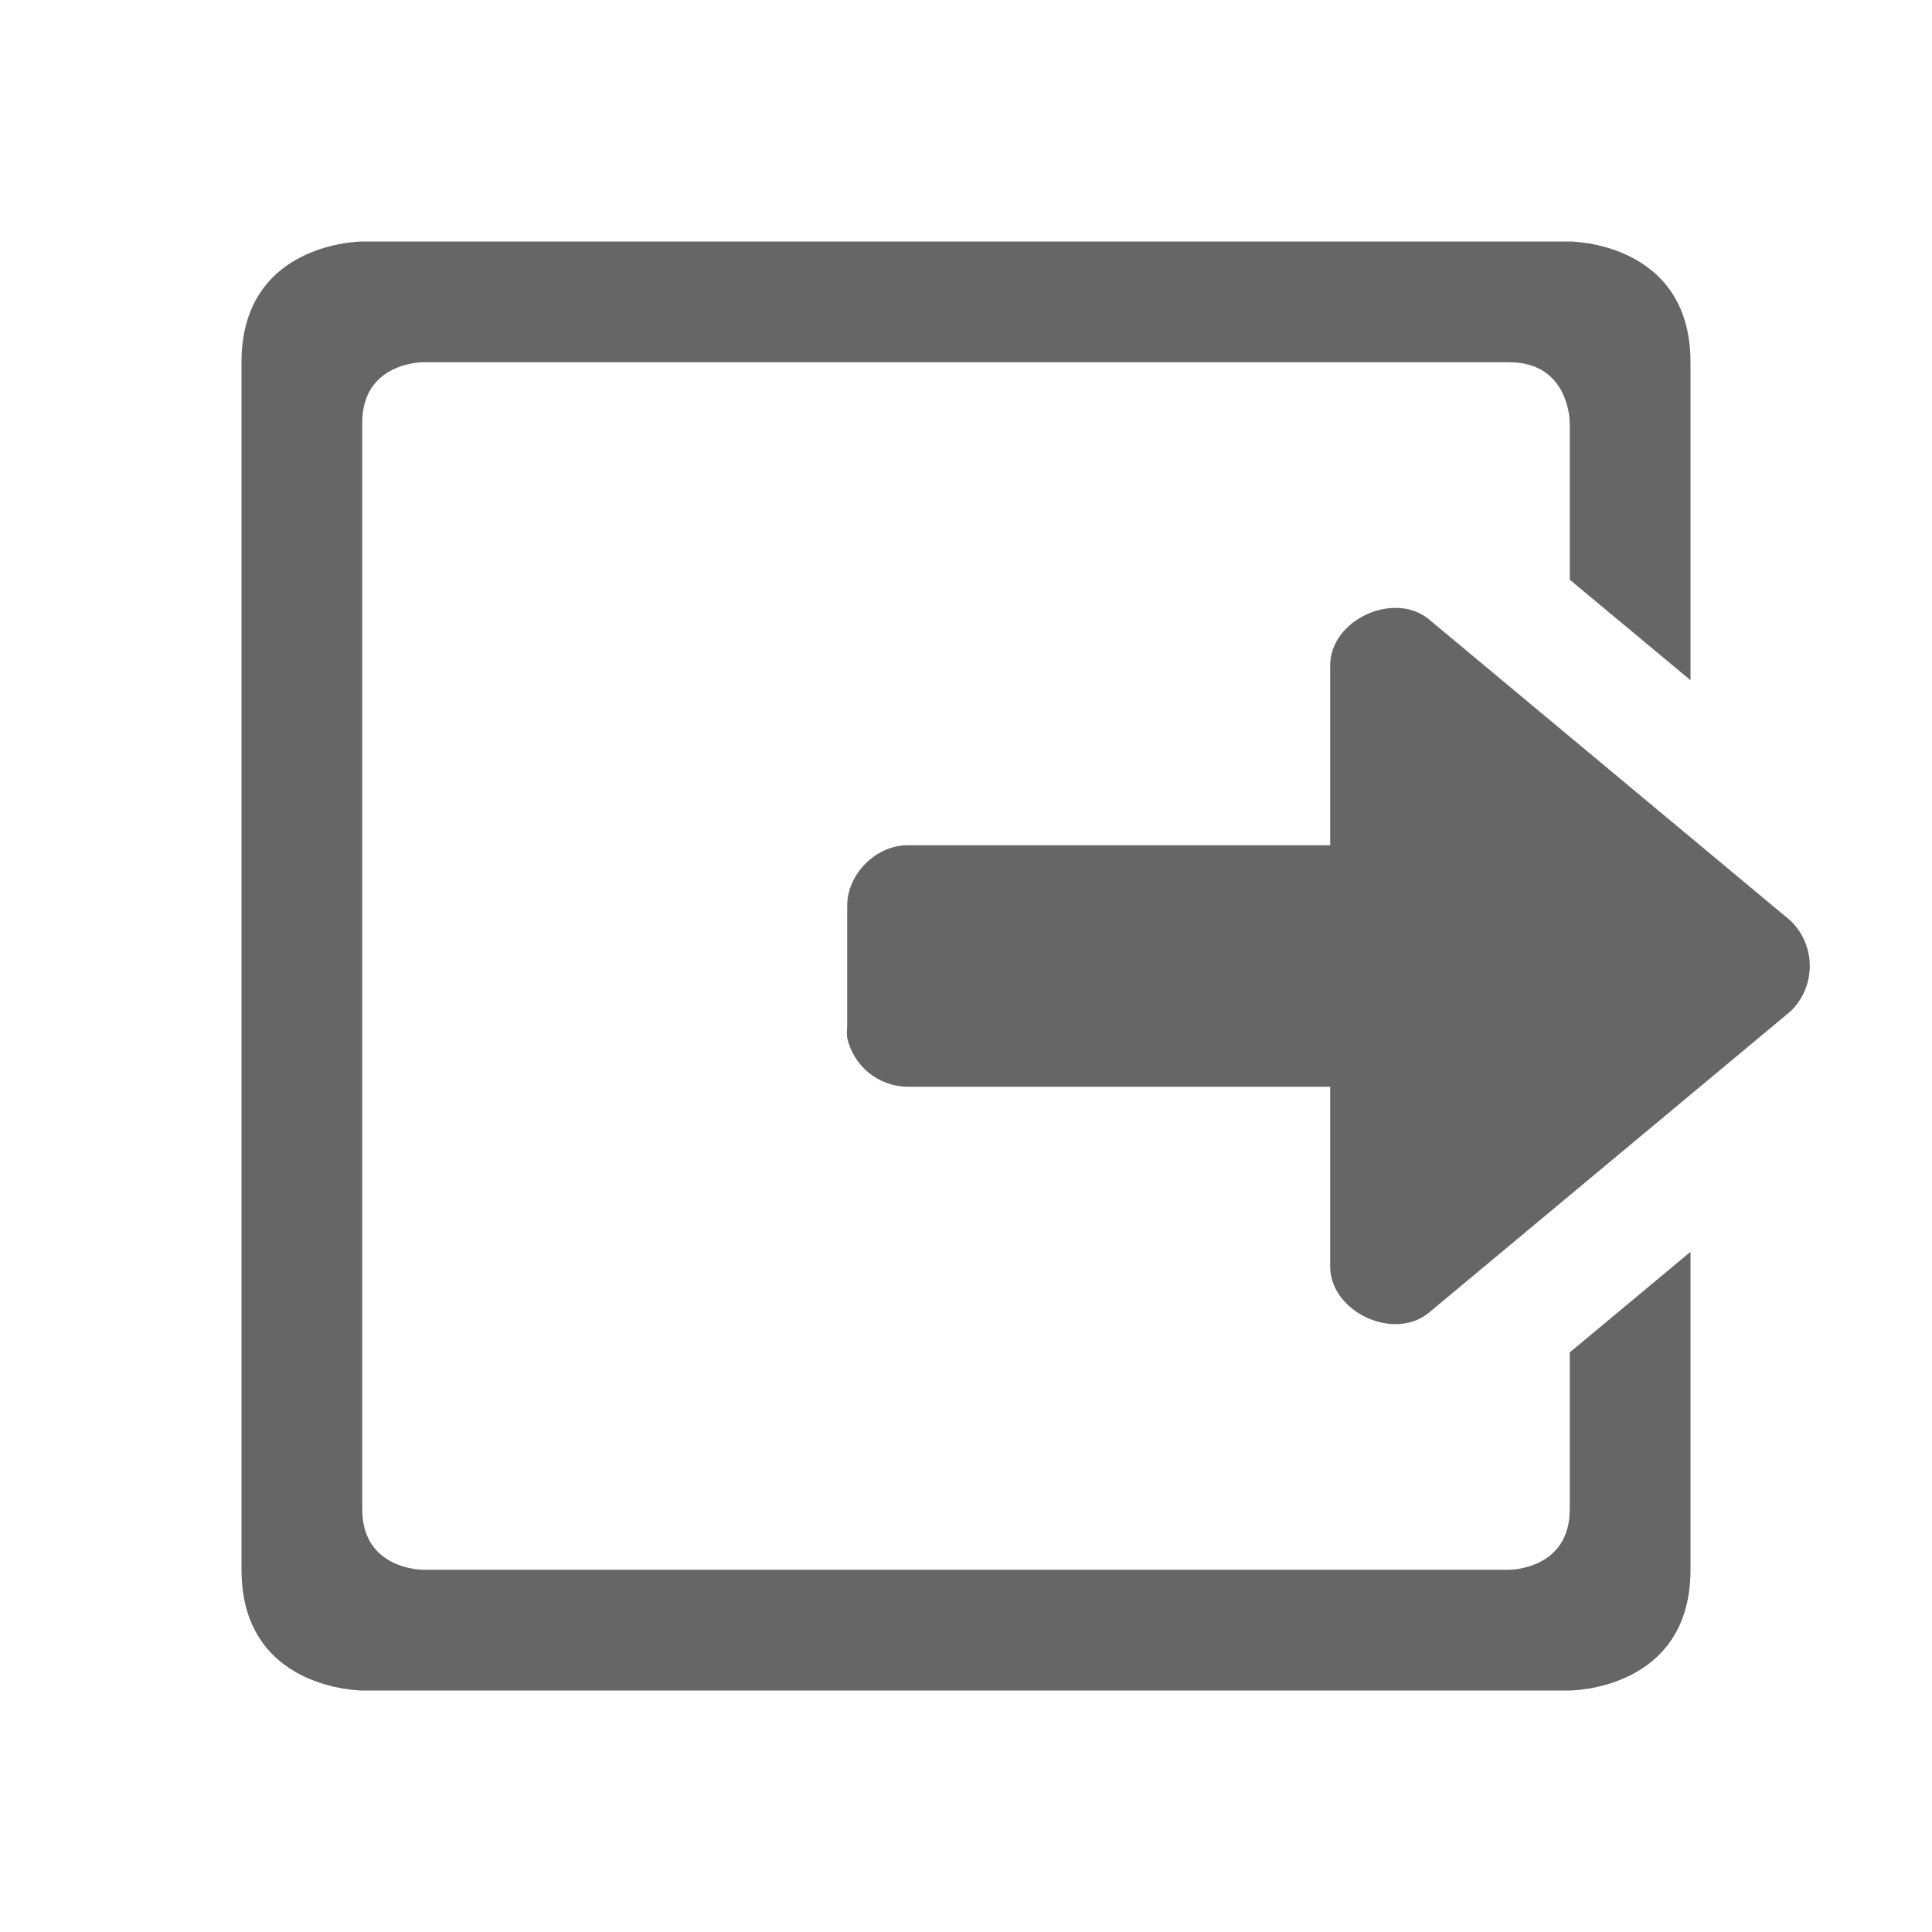
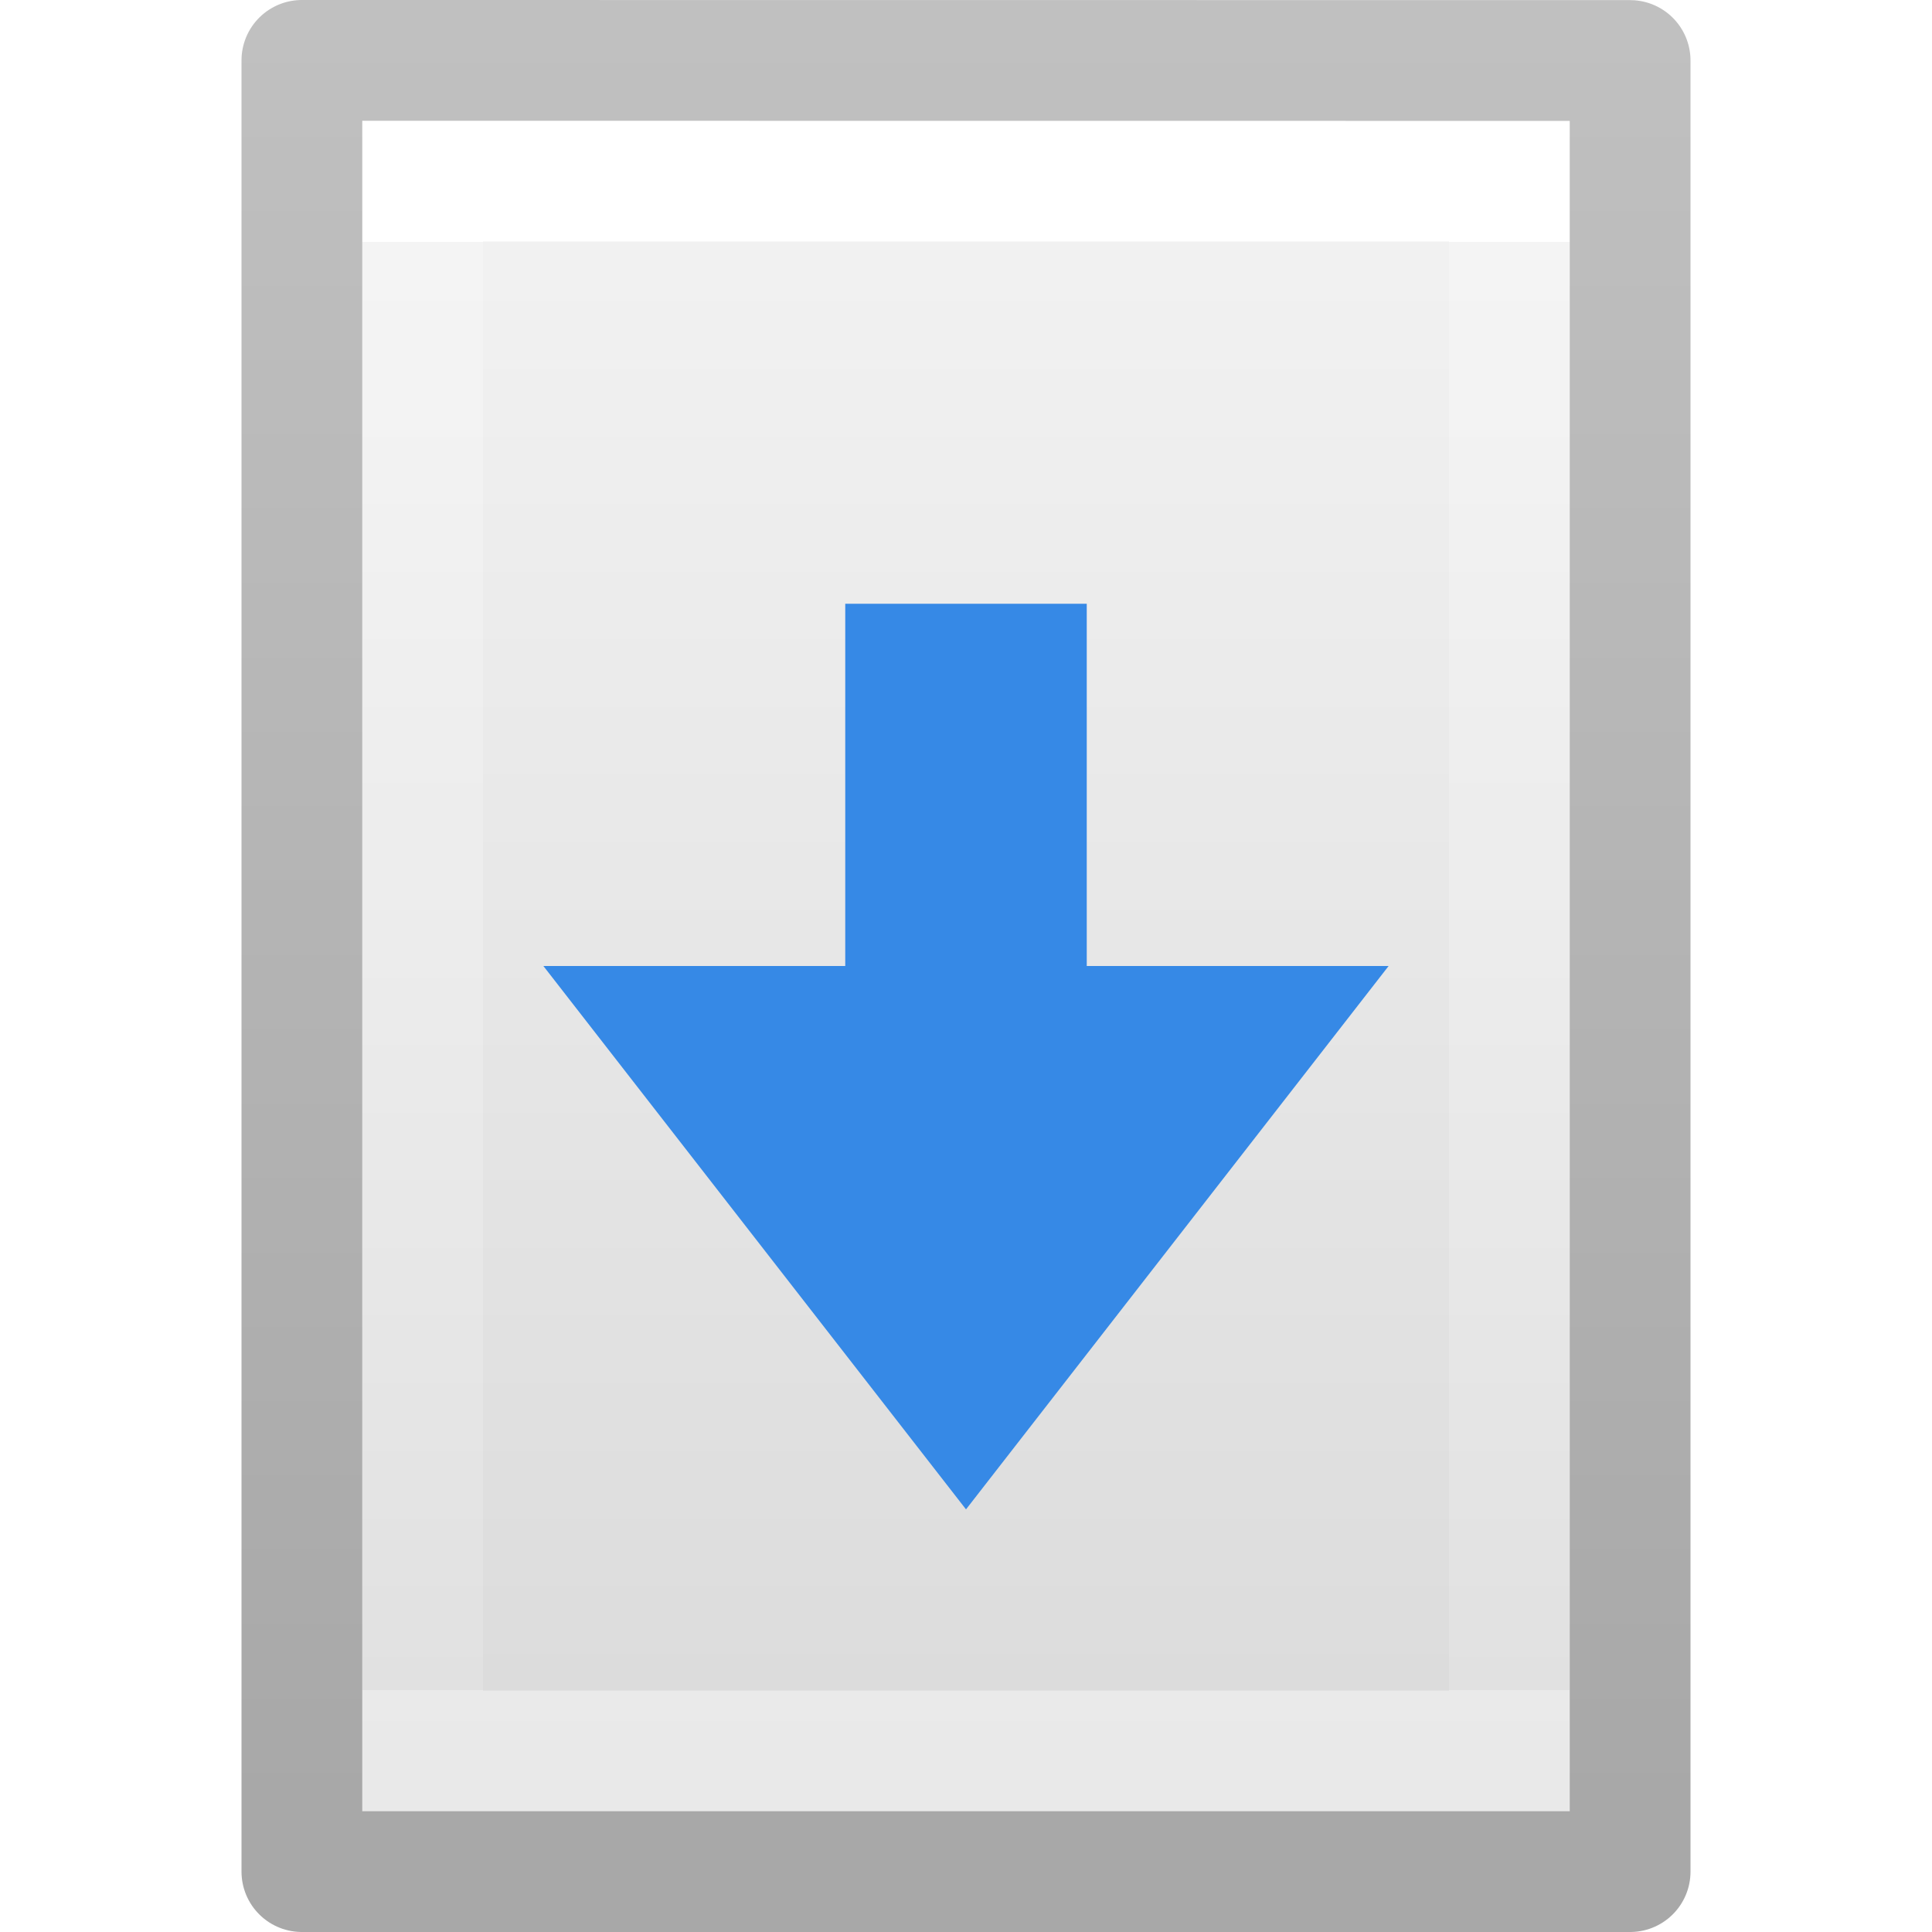
- <svg xmlns="http://www.w3.org/2000/svg" height="16" width="16">
-   <g color="#bebebe" transform="translate(-533 35)">
-     <path d="M546-33s1 0 1 1v2.633l-1-.832V-31.5s0-.5-.5-.5h-9s-.5 0-.5.5v9c0 .5.5.5.5.5h9s.5 0 .5-.5v-1.3l1-.833V-22c0 1-1 1-1 1h-10s-1 0-1-1v-10c0-1 1-1 1-1zm-1.42 3.035a.423.423 0 0 1 .249.09l3 2.5a.522.522 0 0 1 0 .75l-3 2.5c-.288.23-.801-.006-.813-.375V-26h-3.5a.517.517 0 0 1-.5-.406.489.489 0 0 1 0-.094v-1c0-.262.239-.5.5-.5h3.5v-1.5c.008-.277.298-.478.565-.465z" fill="#666" overflow="visible" style="marker:none" />
-   </g>
+ <svg xmlns="http://www.w3.org/2000/svg" width="16" height="16" version="1.1">
+   <defs>
+     <linearGradient id="linearGradient3092" x1="-51.786" x2="-51.786" y1="50.786" y2="2.906" gradientTransform="matrix(.25379 0 0 .30502 19.129 -.68548)" gradientUnits="userSpaceOnUse">
+       <stop stop-opacity=".34" offset="0" />
+       <stop stop-opacity=".247" offset="1" />
+     </linearGradient>
+     <linearGradient id="linearGradient3095" x1="24" x2="24" y1="6.923" y2="41.077" gradientTransform="matrix(.24324 0 0 .35135 2.1622 -.43243)" gradientUnits="userSpaceOnUse">
+       <stop stop-color="#fff" offset="0" />
+       <stop stop-color="#fff" stop-opacity=".235" offset="0" />
+       <stop stop-color="#fff" stop-opacity=".157" offset="1" />
+       <stop stop-color="#fff" stop-opacity=".392" offset="1" />
+     </linearGradient>
+     <linearGradient id="linearGradient3940" x1="25.132" x2="25.132" y1=".985" y2="47.013" gradientTransform="matrix(.28571 0 0 .3042 1.1429 .2326)" gradientUnits="userSpaceOnUse">
+       <stop stop-color="#f4f4f4" offset="0" />
+       <stop stop-color="#dbdbdb" offset="1" />
+     </linearGradient>
+   </defs>
+   <path d="m3 1c2.292 0 10 8.904e-4 10 8.904e-4l1.2e-5 13.999h-10v-14z" fill="url(#linearGradient3940)" />
+   <path d="m12.5 14.5h-9v-13h9z" fill="none" stroke="url(#linearGradient3095)" stroke-linecap="round" />
+   <path d="m2.5 0.5c2.521 0 11 9.54e-4 11 9.54e-4l1.3e-5 14.999h-11c0-5 0-10 1e-7 -15z" fill="none" stroke="url(#linearGradient3092)" stroke-linejoin="round" stroke-width="1" />
+   <path d="m7 5h2v3h2.5l-3.5 4.5-3.5-4.5h2.5z" fill="#3689e6" />
</svg>
